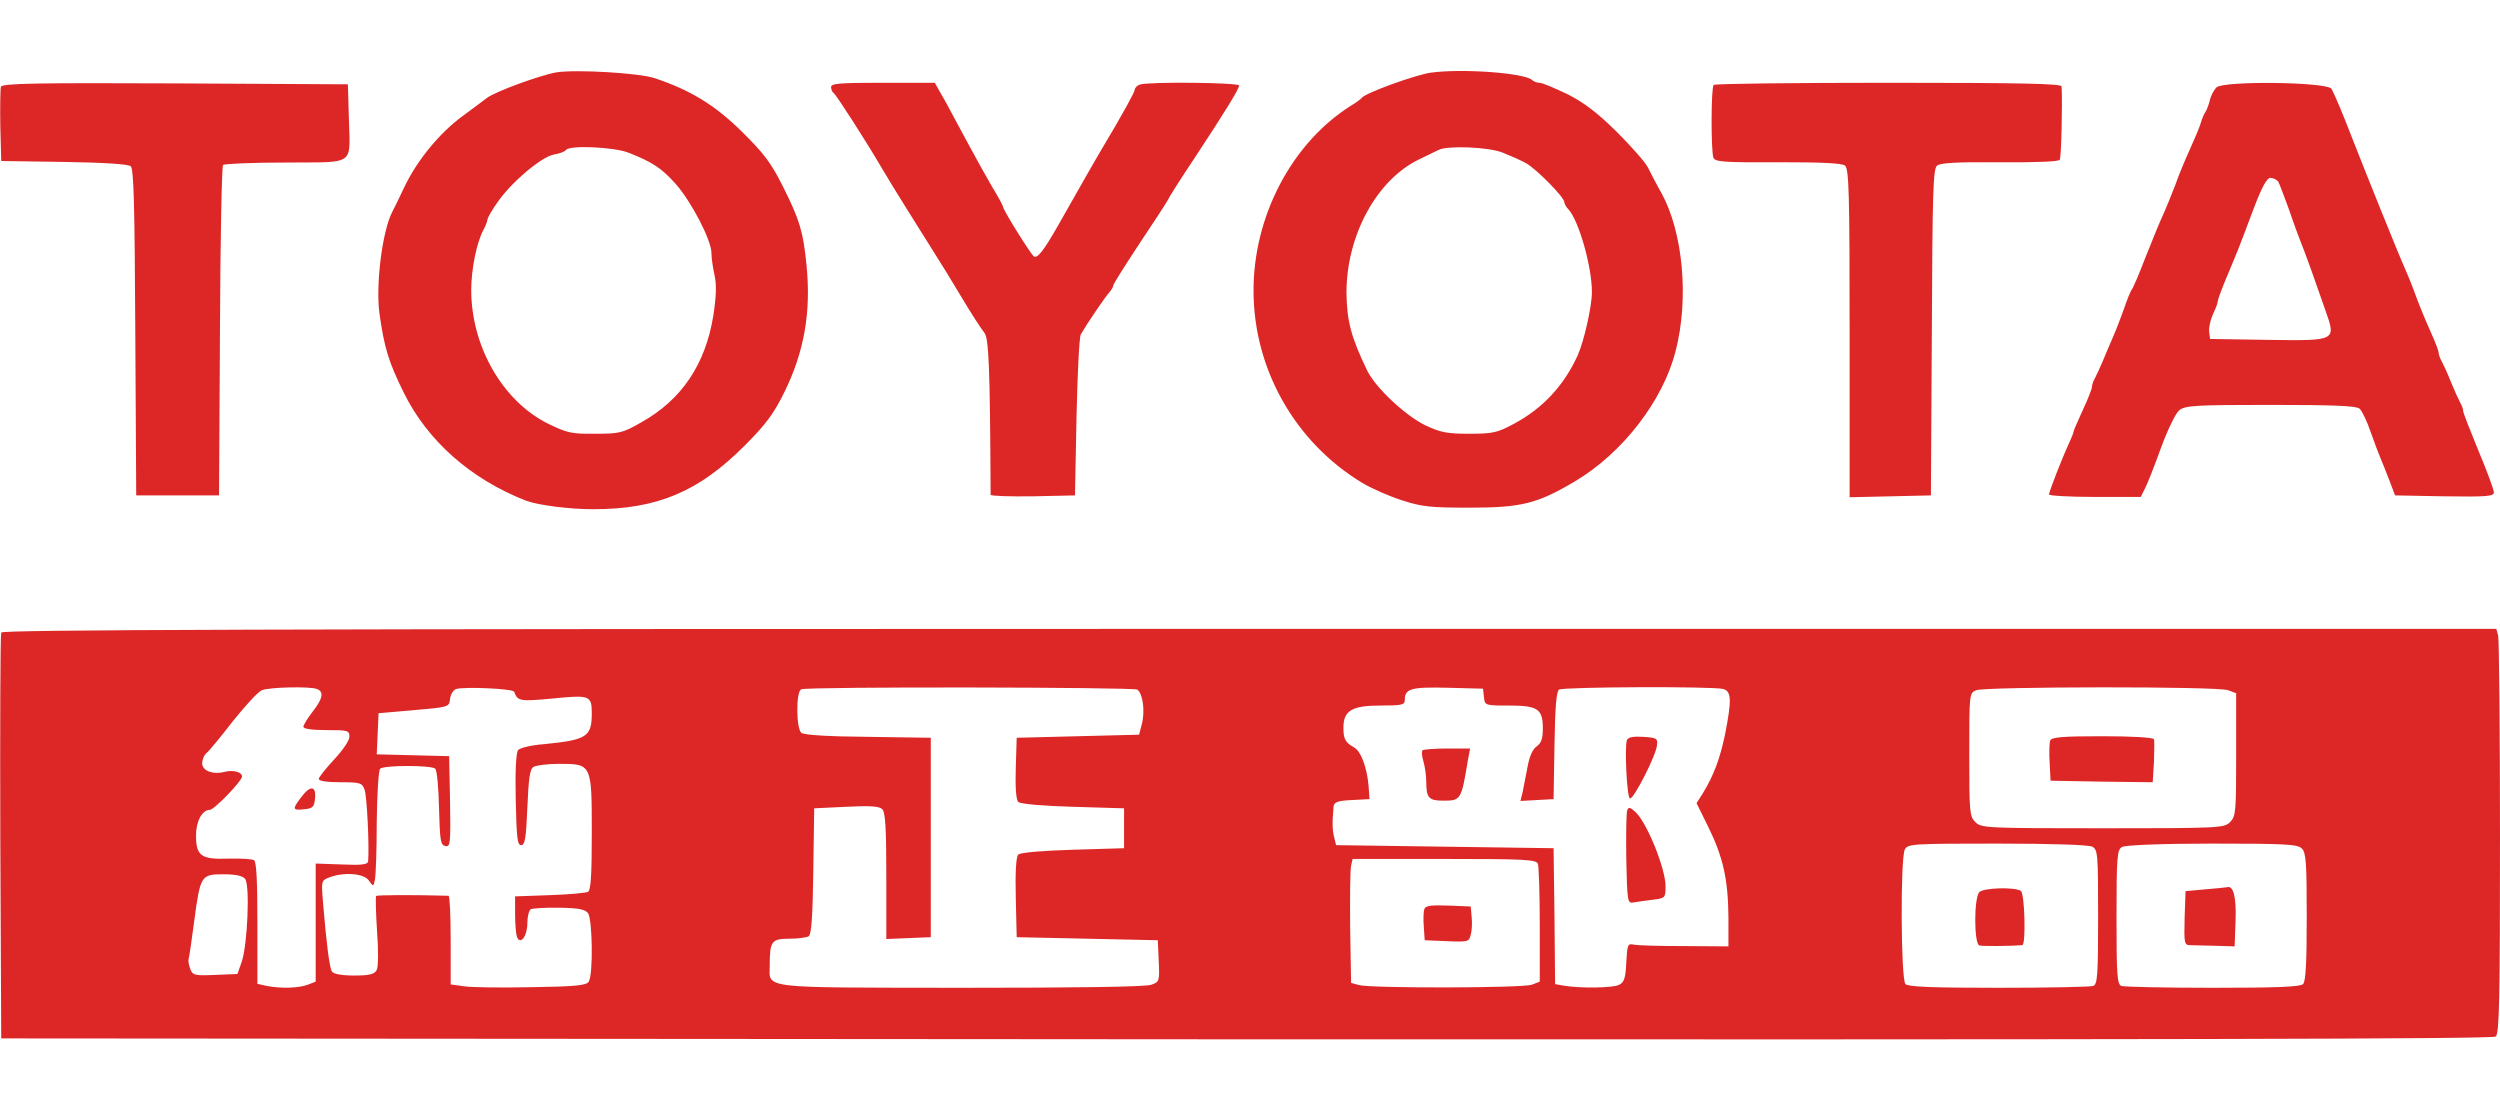
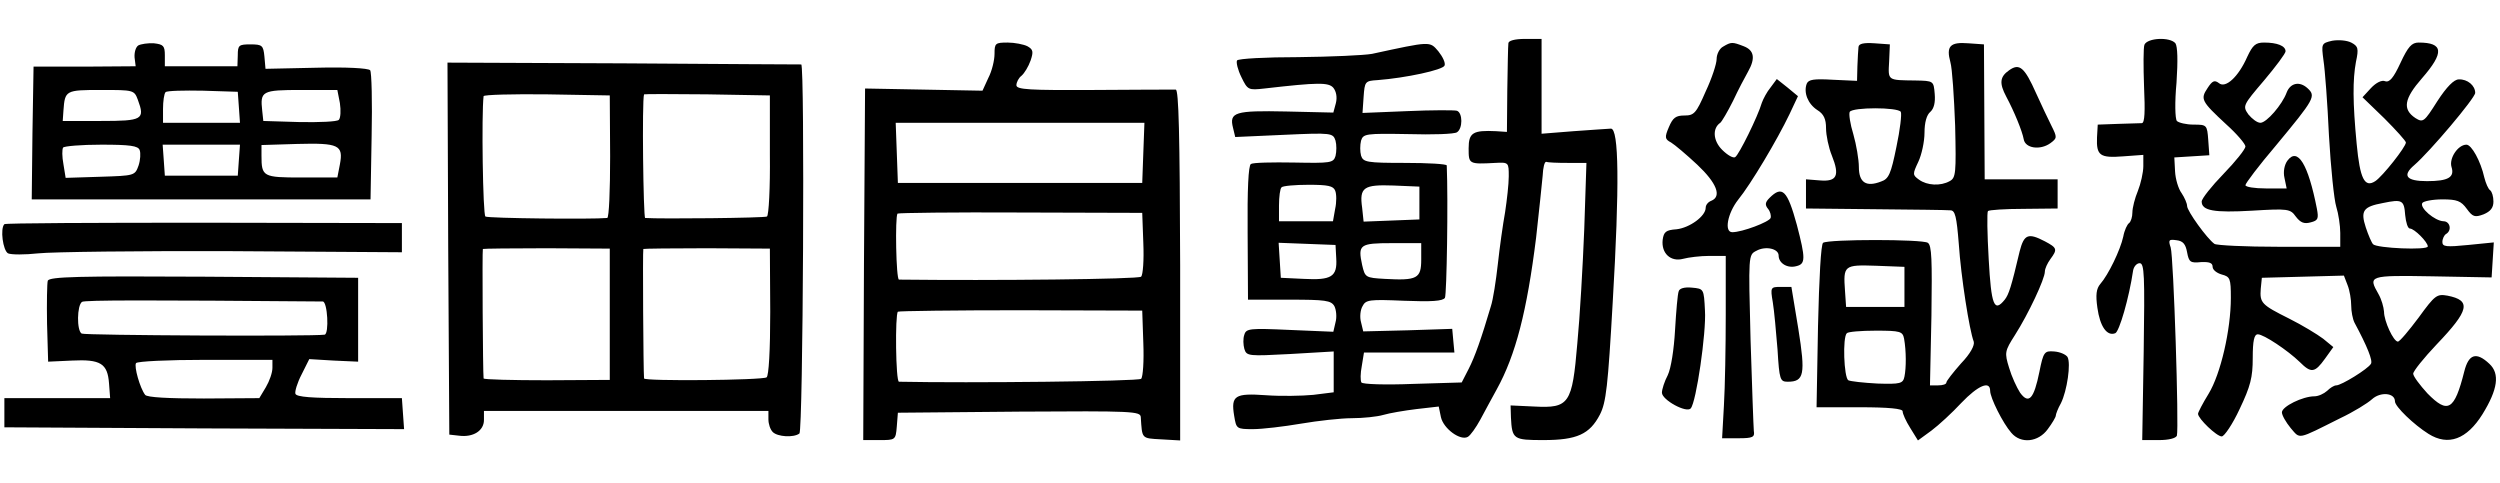
- <svg xmlns="http://www.w3.org/2000/svg" height="1108" viewBox="41.1 38.3 814.9 316.6" width="2500">
-   <g fill="#dd2727">
-     <path d="m222.5 39.6c-5.3.9-20.4 6.4-22.9 8.5-.6.5-4 3-7.5 5.6-7.7 5.6-15 14.5-19.2 23.3-1.7 3.6-3.5 7.3-4 8.2-3.2 6.3-5.4 23.8-4.1 33.1 1.6 11.2 2.9 15.5 7.9 25.7 7.8 15.8 21.9 28.2 39.8 35.2 4 1.5 14.1 2.8 22 2.8 20.9 0 34.4-5.7 49.5-20.9 6.8-6.8 9.4-10.4 12.7-17.1 6.6-13.4 8.8-26.2 7.3-41.5-1.1-11-2.2-14.7-7.6-25.5-3.9-7.8-6.2-10.9-13.4-18-8.8-8.7-16.8-13.6-28.5-17.5-5-1.7-25.6-2.9-32-1.9zm23.5 26.2c7.6 3 10.6 4.9 15.2 10 5.2 5.8 11.8 18.5 11.8 22.7 0 1.7.5 4.9 1 7.2.7 3.1.6 6.8-.4 13.3-2.6 15.9-10.4 27.4-23.5 34.7-6.1 3.5-7.1 3.7-15.1 3.7-7.7.1-9.1-.3-15.3-3.3-14.8-7.4-25-25.2-25-43.6 0-6.5 1.7-15.2 3.9-19.4.8-1.4 1.4-3.1 1.4-3.6.1-.6 1.5-3.1 3.3-5.6 4.5-6.5 14.2-14.7 18.3-15.5 1.9-.3 3.7-1 4-1.5 1-1.6 15.6-1 20.4.9zm261.5-26.1c-5 .7-21.3 6.6-22.5 8.2-.3.4-1.9 1.6-3.6 2.6-19.3 12.2-31.8 36.1-31.7 60.5.1 25.5 13.6 49.2 35.4 62.4 3 1.8 8.9 4.4 13 5.7 6.4 2.1 9.4 2.4 21.9 2.4 17.1 0 22.2-1.3 34.5-8.6 15.5-9.2 28.7-26.3 32.8-42.5 4.4-17.1 2.4-38.6-4.6-51.4-1.7-3-3.7-6.9-4.5-8.5-.9-1.7-5.4-6.8-10.1-11.5-6.4-6.3-10.6-9.5-16.1-12.3-4.2-2-8.2-3.7-9.1-3.7-.8 0-1.9-.4-2.4-.9-2.4-2.3-22.7-3.8-33-2.4zm23.5 26.1c2.5 1 5.9 2.5 7.5 3.4 3.3 1.8 12.5 11.1 12.5 12.7 0 .5.6 1.6 1.3 2.3 3.4 3.6 7.7 18.7 7.7 27 0 4.7-2.6 16.2-4.7 20.8-4.5 9.8-11.4 17.2-20.8 22.2-5.4 2.9-6.9 3.2-14.5 3.2-7.3 0-9.3-.4-14.4-2.8-6.5-3.2-16.1-12.2-18.8-17.7-5.3-10.9-6.7-16.3-6.8-25.5 0-18.6 9.8-36.7 23.6-43.4 2.7-1.3 5.6-2.7 6.4-3.1 2.9-1.5 16.3-1 21 .9zm-489.6-21.5c-.2.7-.3 6.5-.2 12.8l.3 11.4 20.5.3c12.6.2 20.9.7 21.7 1.4 1 .8 1.3 12.3 1.5 54.2l.3 53.1h27l.3-53.5c.1-29.4.6-53.8 1-54.2s9.6-.8 20.5-.8c23.1-.2 20.9 1.4 20.5-15l-.3-10.5-56.3-.3c-45.8-.2-56.4 0-56.8 1.1zm270.6.1c0 .8.4 1.7.9 2 .8.6 10.2 15.1 16.1 25.2 2.5 4.3 12.5 20.3 17 27.4 1.4 2.2 5.2 8.3 8.4 13.7s6.6 10.6 7.5 11.7c1.5 1.7 1.9 10.3 2.1 52.9 0 .4 6.2.6 13.8.5l13.7-.3.5-25.5c.3-14 .9-26.2 1.4-27 2.1-3.6 8.2-12.6 9.4-13.8.6-.7 1.2-1.7 1.2-2.2 0-.4 3.9-6.6 8.6-13.7 4.7-7 8.9-13.5 9.3-14.3.3-.8 4.2-6.9 8.6-13.5 9.7-14.7 14.5-22.5 14.5-23.6 0-1-29.9-1.3-32.4-.3-.9.3-1.6 1.1-1.6 1.6 0 .8-3.9 7.9-11 19.8-1 1.6-8 13.9-14 24.5-4.8 8.4-6.7 10.8-7.9 10.1-1-.7-10.1-15.2-10.1-16.3 0-.3-1.5-3.1-3.4-6.2-1.8-3.1-5.1-9-7.3-13.1s-5.7-10.5-7.7-14.3l-3.8-6.7h-16.9c-14 0-16.9.2-16.9 1.4zm287.7-.7c-.9.8-.9 21.6-.1 23.7.5 1.4 3.3 1.6 21.1 1.5 14.6 0 20.8.3 21.8 1.1 1.3 1.1 1.5 9.1 1.5 54.7v53.4l13.3-.3 13.2-.3.3-53.1c.2-45.6.4-53.3 1.7-54.4 1.1-.9 6.7-1.2 20.4-1.1 12 .1 19.2-.2 19.6-.8.5-.8.9-18 .6-23.9-.1-.9-12.1-1.2-56.4-1.2-31 0-56.7.3-57 .7zm163.9.8c-.9.9-1.9 2.8-2.2 4.3-.4 1.5-1 3.1-1.4 3.7-.4.5-1.1 2.1-1.5 3.5s-2 5.2-3.5 8.5-3.7 8.5-4.8 11.7c-1.2 3.1-3 7.6-4.1 10-1.1 2.3-3.6 8.6-5.7 13.8-2 5.2-4 10-4.5 10.5-.4.6-1.5 3.3-2.4 6-1 2.8-2.6 7-3.7 9.5s-2.6 6.1-3.4 8-1.9 4.3-2.4 5.2c-.6 1-1 2.3-1 2.9s-1.3 4-3 7.6c-1.6 3.5-3 6.7-3 7s-.6 1.9-1.4 3.6c-2.4 5.2-6.6 16-6.6 16.9 0 .4 6.7.8 15 .8h14.9l1.4-2.8c.8-1.5 3.1-7.4 5.2-13.2s4.8-11.3 5.9-12.2c1.9-1.6 5-1.8 29.7-1.8 20.5 0 27.9.3 29.1 1.2.8.7 2.5 4.2 3.7 7.8 1.3 3.6 2.7 7.4 3.2 8.5s1.7 4.2 2.8 7l1.9 5 16.1.3c14 .2 16.1 0 16.1-1.3 0-.8-2.2-6.9-5-13.5-2.7-6.6-5-12.4-5-13s-.4-1.8-1-2.8c-.5-.9-1.9-4-3-6.7-1.1-2.8-2.5-5.8-3-6.7-.6-1-1-2.3-1-2.9 0-.5-1.2-3.6-2.6-6.7s-3.7-8.6-5-12.2-2.9-7.4-3.4-8.5c-1.1-2.2-12.6-30.7-17.2-42.5-3.2-8.3-5.5-13.7-6.7-16-1.3-2.3-35.2-2.7-37.5-.5zm20.1 30.7c.4.7 1.9 4.7 3.4 8.8 1.4 4.1 3.1 8.8 3.8 10.5 1.6 3.9 5.3 14.3 8.2 22.7 3.5 10 3.7 9.9-19 9.6l-18.6-.3-.3-2.3c-.2-1.3.4-3.8 1.2-5.7.9-1.8 1.6-3.7 1.6-4.3 0-.5 1.4-4.3 3.1-8.3 3.6-8.6 3.5-8.3 8.5-21.6 2.8-7.4 4.4-10.3 5.6-10.3.9 0 2 .6 2.5 1.2zm-742.2 147c-.3.7-.4 30.8-.3 66.8l.3 65.5 405.9.3c299.2.1 406.2-.1 407.2-.9 1.2-.9 1.4-12.5 1.4-64.8 0-35-.3-64.6-.6-65.9l-.6-2.2h-406.4c-324.3 0-406.6.3-406.9 1.2zm102.9 18.4c2.4.9 1.9 3.2-1.4 7.4-1.6 2.1-3 4.3-3 4.9 0 .7 2.7 1.1 7.5 1.1 7 0 7.5.1 7.5 2.2 0 1.2-2.2 4.4-5 7.4-2.7 2.9-5 5.8-5 6.3 0 .7 2.7 1.1 7 1.1 6.5 0 7.1.2 7.9 2.3.8 1.9 1.6 18.2 1.2 23.5-.1 1-2.1 1.3-8.6 1l-8.5-.3v38.5l-2.6 1c-2.9 1.1-8.7 1.3-13.3.4l-3.1-.7v-19.8c0-13.8-.3-20-1.1-20.5-.7-.4-4.4-.6-8.4-.5-8.9.3-10.5-.9-10.5-7.6 0-4.6 2-8.3 4.5-8.3 1.4 0 10.5-9.4 10.5-10.9 0-1.4-2.9-2.2-5.6-1.5-3.9 1-7.4-.3-7.4-2.8 0-1.1.6-2.6 1.3-3.2.8-.6 4.7-5.3 8.7-10.5 4.1-5.1 8.3-9.7 9.5-10.1 2.4-1 15.6-1.3 17.9-.4zm64.3.9c1.1 3.1 1.8 3.2 12.6 2.2 12-1.2 12.7-1 12.7 4.8 0 7.7-1.6 8.7-15.7 10.1-4 .3-7.7 1.2-8.3 1.9-.7.8-1 6.9-.8 16.1.3 12.5.5 14.9 1.8 14.9 1.2 0 1.6-2.3 2-12.3.4-9.4.8-12.5 2-13.2.8-.5 4.5-1 8.3-1 10.7 0 10.7 0 10.7 22.4 0 13.7-.3 18.7-1.2 19.3-.7.4-6.4.9-12.5 1.1l-11.3.4v5.8c0 3.2.3 6.6.6 7.4 1.1 2.8 3.4-.2 3.4-4.5 0-2.1.5-4.1 1.1-4.5.6-.3 4.8-.6 9.3-.5 6.3.1 8.4.5 9.4 1.8 1.4 2 1.7 20 .2 22.3-.7 1.2-4.2 1.6-18.6 1.8-9.8.2-19.7.1-22.1-.3l-4.3-.6v-14.5c0-7.9-.3-14.4-.7-14.4-10.6-.3-23.4-.3-23.6.1-.2.2-.1 5.3.3 11.4.5 6.4.4 11.7-.1 12.7-.8 1.4-2.3 1.8-7.4 1.8-4 0-6.7-.5-7.2-1.3-.8-1.2-1.8-9.1-2.9-22.4-.6-7.2-.6-7.3 2.1-8.3 4.7-1.8 11.2-1.3 12.8 1 1.5 2.1 1.5 2.1 2-.2.3-1.3.6-9.7.6-18.8.1-9.1.6-16.9 1.1-17.4 1.2-1.2 16.8-1.2 18 0 .5.5 1.1 6.3 1.2 12.9.3 10.6.5 12 2.1 12.3s1.7-.7 1.5-14.5l-.3-14.8-11.8-.3-11.8-.3.3-6.7.3-6.7 11.5-1c11.5-1 11.5-1 11.8-3.7.2-1.5 1.1-2.9 2-3.2 3-.8 18.5-.1 18.9.9zm203.1-.7c1.8 1.2 2.6 7 1.5 11.2l-.9 3.5-20 .5-19.9.5-.3 9.9c-.2 6.2.1 10.3.8 11s7.8 1.3 17.8 1.6l16.7.5v13l-16.7.5c-10 .3-17.1.9-17.8 1.6s-1 5.7-.8 14l.3 12.9 23 .5 23 .5.3 6.8c.3 6.5.2 6.8-2.4 7.7-1.6.7-24.4 1-62 1-66.4-.1-62.4.4-62.4-7.3 0-7.9.6-8.7 6.4-8.7 2.8 0 5.7-.4 6.3-.8.9-.6 1.3-6.4 1.5-21.2l.3-20.5 10.4-.5c7.9-.4 10.8-.2 11.8.8s1.3 6.2 1.3 21.8v20.5l7.3-.3 7.2-.3v-65l-20.4-.3c-13-.1-20.9-.6-21.8-1.3-1.7-1.5-1.8-13.5 0-14.2 2.1-.9 108.1-.7 109.5.1zm113 2.4c.3 2.8.4 2.8 8.2 2.8 9.4 0 11 1.1 11 7.5 0 3.3-.5 4.7-2 5.8-1.3.9-2.4 3.3-3 6.8-.6 3-1.3 6.7-1.6 8.2l-.7 2.8 5.4-.3 5.4-.3.3-17.5c.2-12.4.6-17.6 1.5-18.2 1.4-.9 50.1-1.1 53.5-.2 2.7.8 2.8 3.5.6 14.8-1.7 8-3.6 13.2-7.3 19.3l-2 3.1 3.9 7.9c4.8 9.8 6.4 17.1 6.5 29.3v9.5l-14.5-.1c-8 0-15.4-.2-16.5-.5-1.8-.4-2 .2-2.3 5.8-.2 5.1-.7 6.5-2.3 7.3-1.9 1.1-12.9 1.2-18.1.3l-2.8-.5-.2-22.2-.3-22.1-35.4-.5-35.5-.5-.6-2.5c-.6-2.3-.7-4.7-.2-10.2.2-1.3 1.4-1.8 6-2l5.7-.3-.3-4.3c-.5-6-2.5-11.4-4.8-12.6-2.8-1.6-3.4-2.7-3.4-6.4 0-5.5 2.7-7.2 12-7.2 7 0 8-.2 8-1.8 0-3.7 2-4.3 14-4l11.5.3zm242.6-2.2 2.6 1v20c0 18.7-.1 20.1-2 22s-3.3 2-41.5 2-39.6-.1-41.5-2-2-3.3-2-22c0-19.9 0-20.1 2.3-21 3-1.2 78.9-1.3 82.1 0zm-44.3 51c1.8 1 1.9 2.3 1.9 22.9 0 19-.2 22-1.6 22.5-.9.3-14.7.6-30.8.6-21.4 0-29.5-.3-30.4-1.2-1.5-1.5-1.7-41-.2-43.9 1-1.8 2.4-1.9 30.1-1.9 18.1 0 29.8.4 31 1zm68.3.6c1.4 1.3 1.6 4.8 1.6 22.3 0 14.8-.3 21-1.2 21.9s-8.8 1.2-29.4 1.2c-15.5 0-28.9-.3-29.8-.6-1.4-.5-1.6-3.5-1.6-22.5 0-19.7.2-21.9 1.8-22.8 1-.6 12.4-1.1 29.4-1.1 23.8 0 27.9.2 29.2 1.6zm-249 5c.3.9.6 9.9.6 20v18.4l-2.6 1c-2.9 1.1-52.5 1.2-56.4.1l-2.5-.7-.3-17.9c-.1-9.9 0-19 .3-20.3l.5-2.2h29.9c26.3 0 30 .2 30.5 1.6zm-421.4 4.9c1.6 2 .8 21.3-1.1 27l-1.4 4-7.3.3c-6.8.3-7.3.1-8.1-2-.5-1.3-.7-2.8-.5-3.3.2-.6 1-6 1.8-12.2 2-14.9 2.2-15.3 9.5-15.3 4 0 6.3.5 7.1 1.5z" />
-     <path d="m139.2 276c-2.9 3.8-2.8 4.2 1.1 3.8 2.8-.3 3.2-.7 3.5-3.6.4-4.1-1.6-4.3-4.6-.2zm432.2-18.7c-.8 2.2 0 18.7 1 19 1.2.3 8.5-14 8.8-17.3.3-2.3 0-2.5-4.5-2.8-3.3-.2-4.9.1-5.3 1.1zm-66.6 3.3c-.4.3-.2 2 .3 3.7.5 1.8.9 4.6.9 6.4 0 5.4.8 6.3 5.5 6.3 5.8 0 5.9-.1 8.1-13.3l.7-3.7h-7.5c-4.1 0-7.7.3-8 .6zm66.7 19.6c-.3.7-.4 7.9-.3 15.8.3 13.9.4 14.5 2.3 14.2 1.1-.2 3.9-.6 6.3-.9 4.1-.5 4.2-.6 4.2-4.4 0-5.8-6.1-20.9-9.9-24.3-1.7-1.5-2.2-1.6-2.6-.4zm137.9-22.8c-.3.7-.4 4-.2 7.2l.3 5.9 16.7.3 16.6.2.4-6.5c.1-3.6.2-7 0-7.5-.2-.6-7-1-16.8-1-13 0-16.6.3-17 1.4zm-23.1 49.4c-1.8 1.8-1.8 16.8 0 17.4 1 .3 10.7.2 14-.1 1.2-.2.8-16.9-.5-17.7-2.1-1.3-12.1-1-13.5.4zm73.7-.9-6.5.6-.3 8.7c-.2 7.9-.1 8.8 1.5 8.9 1 0 4.7.1 8.3.2l6.5.2.3-8.3c.3-7.7-.7-11.6-2.7-11-.3.1-3.5.4-7.1.7zm-254.6 6.4c-.3.8-.4 3.4-.2 5.8l.3 4.4 7.2.3c6.9.3 7.3.2 7.8-2.1.4-1.3.5-3.9.3-5.8l-.3-3.4-7.3-.3c-5.5-.2-7.4 0-7.8 1.1z" />
-   </g>
+ <svg xmlns="http://www.w3.org/2000/svg" height="483" viewBox="17.3 13.4 685.5 112.3" width="2500">
+   <path d="m430.9 15.2c-.1.7-.2 6.5-.3 12.8l-.1 11.5-3-.2c-6.3-.3-7.5.4-7.5 4.7s0 4.4 7.3 4c3.7-.2 3.7-.1 3.7 3.7 0 2.1-.5 6.5-1 9.8-.6 3.3-1.5 9.7-2 14.3-.5 4.5-1.3 9.7-1.9 11.5-2.6 8.8-4.4 13.9-6.1 17.2l-1.9 3.7-13.4.4c-7.5.3-13.8.1-14.1-.4s-.3-2.5.1-4.5l.6-3.7h24.8l-.3-3.2-.3-3.3-12.2.4-12.2.3-.6-2.5c-.4-1.4-.2-3.4.4-4.4.9-1.8 1.9-1.9 11.4-1.5 7.5.3 10.6.1 11.2-.8.5-.9.9-26.8.5-36.3 0-.4-5.1-.7-11.4-.7-10.6 0-11.5-.2-12.1-2-.3-1.1-.3-2.9 0-4.1.6-1.9 1.3-2 12.9-1.8 6.7.2 12.7 0 13.4-.5 1.6-1 1.6-5.3 0-5.9-.7-.2-6.8-.2-13.6.1l-12.3.5.3-4.4c.3-4.2.4-4.4 3.8-4.6 7.8-.6 18-2.8 18.4-4 .3-.7-.5-2.4-1.7-3.9-2.4-2.8-2-2.8-18.2.7-2.2.4-11.3.8-20.2.9-8.9 0-16.4.4-16.8.9-.3.5.2 2.6 1.2 4.6 1.7 3.5 1.9 3.6 6.3 3.1 14.8-1.7 17.6-1.7 18.9-.2.8 1 1.1 2.6.7 4.2l-.7 2.6-12.9-.3c-14.1-.3-15.7.2-14.6 4.5l.6 2.5 13.4-.6c13.1-.6 13.4-.5 14.1 1.6.3 1.1.3 3 0 4.2-.6 1.9-1.3 2-11.4 1.8-5.9-.1-11.2 0-11.8.4-.7.4-1 7-.9 18.9l.1 18.3h11.3c9.9 0 11.5.2 12.4 1.8.5 1 .7 3 .3 4.4l-.6 2.6-11.9-.5c-11-.5-12-.4-12.5 1.3-.4 1.1-.3 2.8 0 3.9.6 2 1.2 2 12.6 1.4l11.9-.7v11.2l-5.6.7c-3.1.3-9 .4-13 .1-8.5-.6-9.6.1-8.7 5.6.6 3.6.6 3.7 5.2 3.7 2.5 0 8.4-.7 13.1-1.5s11-1.5 14-1.5 6.9-.4 8.6-.9 5.8-1.2 9.1-1.6l6.1-.7.6 2.9c.7 3.2 5.4 6.6 7.4 5.4.7-.4 2.2-2.5 3.4-4.7 1.1-2.1 3.2-5.9 4.5-8.3 5.2-9.4 8.3-21.5 10.8-41.6.8-7.2 1.6-14.8 1.8-17 .1-2.2.5-3.9 1-3.8.4.2 3 .3 5.9.3h5.1l-.6 18.2c-.4 10.1-1.2 24.1-1.9 31.3-1.4 16.6-2.2 17.8-11.8 17.3l-6.5-.3.1 3.3c.3 6 .7 6.2 8.9 6.2 9.2 0 12.7-1.6 15.5-7 1.7-3.3 2.2-7.8 3.5-30.7 1.9-32.2 1.7-47.8-.5-47.7-.8 0-5.4.4-10.2.7l-8.8.7v-26h-4.5c-2.9 0-4.6.5-4.6 1.2zm-47.5 40.4c.4.9.4 3.2 0 5l-.6 3.4h-14.8v-4.3c0-2.4.3-4.7.7-5 .3-.4 3.7-.7 7.4-.7 5.3 0 6.8.3 7.3 1.6zm23.1 3.4v4.5l-7.6.3-7.7.3-.4-3.8c-.8-5.6.4-6.4 8.6-6.1l7.1.3zm-22.8 15.2c.3 5-1.3 6-8.9 5.6l-6.3-.3-.3-4.8-.3-4.8 7.8.3 7.8.3zm23.3.3c0 5.2-1.1 5.8-10 5.3-5.3-.3-5.4-.4-6.2-3.8-1.2-5.6-.7-6 8.2-6h8zm198.3-58.9c-.3.8-.3 6-.1 11.5.3 6.8.2 9.9-.6 10-.6 0-3.6.1-6.6.2l-5.5.2-.2 3.5c-.2 5 .8 5.7 7.2 5.2l5.5-.4v3.1c0 1.7-.7 4.8-1.5 6.8-.8 1.9-1.5 4.6-1.5 5.9 0 1.2-.4 2.5-.9 2.9-.5.3-1.3 2-1.6 3.7-.8 3.7-4.1 10.5-6.3 13-1.1 1.3-1.3 3-.8 6.5.7 5.1 2.6 7.9 4.9 7 1.1-.4 3.8-9.7 4.9-17.2.2-1.1 1-2 1.8-2 1.3 0 1.4 3.3 1.1 24.3l-.4 24.2h4.6c2.7 0 4.6-.5 4.9-1.2.6-2.2-.9-49.2-1.7-51.6-.7-2.1-.5-2.3 1.6-2 1.8.2 2.5 1.1 2.9 3.3.5 2.7.9 3 3.8 2.7 2.3-.1 3.2.2 3.2 1.3 0 .8 1.1 1.7 2.5 2.1 2.3.6 2.5 1.1 2.5 6.4 0 8.8-2.8 20.9-6.1 26.3-1.6 2.6-2.9 5.1-2.9 5.5 0 1.3 5.1 6.2 6.5 6.2.7 0 3-3.4 4.9-7.5 3-6.3 3.6-8.7 3.6-14 0-4.8.4-6.5 1.4-6.5 1.6 0 8.2 4.4 11.5 7.6 3.1 3.1 4.1 3 6.9-.9l2.3-3.2-2.8-2.3c-1.6-1.2-5.7-3.7-9.3-5.5-7.6-3.8-8.1-4.3-7.8-8.2l.3-3 11.3-.3 11.2-.3 1 2.6c.6 1.5 1 4 1 5.6s.4 3.7.9 4.7c3.5 6.5 5.1 10.5 4.5 11.3-.8 1.4-8.1 5.9-9.5 5.9-.6 0-1.7.7-2.5 1.5-.9.8-2.4 1.5-3.5 1.5-3.2 0-8.9 2.8-8.9 4.4 0 .8 1.1 2.7 2.4 4.3 2.7 3.1 1.6 3.3 13.6-2.7 3.6-1.7 7.5-4.1 8.7-5.2 2.3-2.1 6.3-1.8 6.3.6 0 1.4 5.2 6.4 9.2 8.9 5.4 3.4 10.5 1.5 14.8-5.4 4.2-6.8 4.8-11.1 1.9-13.8-3.6-3.4-5.7-2.7-6.9 2.1-2.7 10.7-4.5 11.7-10.1 6-2.1-2.3-3.9-4.7-3.9-5.4s2.9-4.3 6.4-8c9-9.4 9.6-12.1 3-13.4-2.9-.5-3.4-.2-7.9 6-2.7 3.6-5.2 6.6-5.7 6.6-1.2 0-3.8-5.6-3.8-8.2-.1-1.3-.7-3.4-1.5-4.8-2.9-5.1-2.8-5.2 14.8-4.9l16.2.3.3-4.8.3-4.8-7 .7c-6 .6-7.1.5-7.1-.8 0-.9.5-1.9 1-2.2 1.7-1 1.1-3.5-.7-3.5-2.4-.1-6.6-3.7-5.8-5 .3-.5 2.8-1 5.5-1 4 0 5.1.4 6.7 2.6s2.2 2.4 4.6 1.5c1.9-.8 2.7-1.8 2.7-3.5 0-1.4-.4-2.7-.9-3.1-.5-.3-1.2-1.9-1.6-3.5-1-4.5-3.5-9-4.9-9-2.3 0-4.8 3.7-4.1 6.1.9 2.8-.8 3.9-6.7 3.9-5.7 0-6.9-1.5-3.5-4.4 4.2-3.6 16.7-18.4 16.7-19.8 0-2-2.1-3.8-4.5-3.7-1.3 0-3.3 2-5.9 6-3.6 5.7-3.9 5.9-6 4.6-3.6-2.4-3.1-5.3 1.8-10.9 6.2-7.1 5.9-9.8-.9-9.8-1.9 0-2.9 1.1-5 5.6-1.9 4.1-3 5.4-4.2 5-.9-.4-2.5.4-3.9 1.9l-2.3 2.5 6 5.8c3.2 3.2 5.9 6.2 5.9 6.6 0 1.2-6.4 9.3-8.4 10.6-2.9 1.9-4.2-.6-5.1-10.2-1.1-11.5-1.1-17.6-.2-22.5.8-3.7.6-4.3-1.3-5.3-1.2-.6-3.4-.8-5.2-.5-3 .7-3 .8-2.4 5.4.4 2.5 1.1 11.8 1.5 20.6.5 8.8 1.4 17.6 2 19.5s1.1 5.2 1.1 7.2v3.8h-16.7c-9.3 0-17.3-.4-17.8-.8-2-1.4-7.5-9-7.5-10.4 0-.7-.7-2.3-1.5-3.5-.9-1.2-1.7-3.9-1.8-6l-.2-3.8 4.8-.3 4.8-.3-.3-4.2c-.3-4.1-.4-4.2-4-4.2-2 0-4.1-.5-4.6-1-.5-.6-.6-5.2-.1-10.5.4-6.1.3-9.9-.3-10.8-1.5-1.8-7.7-1.5-8.5.4zm71.5 46.7c.2 2 .7 3.7 1.3 3.7 1.2 0 4.9 3.7 4.9 4.9 0 1.1-14 .5-15-.6-.4-.4-1.3-2.5-2-4.6-1.5-4.6-.7-5.7 4.7-6.7 5.3-1.1 5.8-.8 6.1 3.3zm-621.6-46.5c-.7.5-1.1 1.9-1 3.3l.3 2.4-14 .1h-14l-.3 18.2-.2 18.2h92.9l.3-17.3c.2-9.4 0-17.6-.4-18.1-.5-.6-6.8-.9-14.7-.7l-14 .3-.3-3.4c-.3-3-.6-3.3-3.8-3.3s-3.5.2-3.5 3l-.1 3h-19.9v-3c0-2.6-.4-3-3-3.3-1.6-.1-3.6.2-4.3.6zm-.1 14.9c2 5.4 1.3 5.8-10.1 5.8h-10.5l.2-2.9c.4-5.5.6-5.6 10.3-5.6 8.9 0 9.1 0 10.1 2.7zm27.7 2 .3 4.3h-21.1v-3.8c0-2.1.3-4.2.7-4.6s5-.5 10.3-.4l9.5.3zm27.7-1.1c.3 2 .2 4.1-.3 4.6s-5.3.7-10.8.6l-9.9-.3-.3-2.8c-.6-5.4-.1-5.7 10.7-5.7h9.9zm0 16.8-.7 3.6h-9.8c-10.6 0-11-.2-11-6v-2.9l9.8-.3c11.4-.3 12.7.3 11.7 5.6zm-54.9-3.9c.3.8.2 2.7-.3 4.2-1 2.8-1.1 2.8-10.5 3.1l-9.5.3-.6-3.7c-.4-2.1-.4-4.1-.1-4.6.3-.4 5-.8 10.5-.8 7.8 0 10.1.3 10.5 1.5zm27.2 2.7-.3 4.3h-20l-.3-4.3-.3-4.2h21.2zm207.2-29.1c0 1.7-.7 4.7-1.7 6.6l-1.6 3.5-16.1-.3-16.1-.3-.3 48.2-.2 48.2h4.4c4.4 0 4.5 0 4.8-3.7l.3-3.8 33.3-.3c31.1-.2 33.2-.1 33.3 1.5.4 6 .1 5.8 5.6 6.1l5.2.3v-48c-.1-36-.4-48.1-1.2-48.2-.7 0-10.8 0-22.4.1-17.8.1-21.3-.1-21.3-1.3 0-.8.6-2 1.4-2.6.8-.7 1.9-2.5 2.5-4.2.8-2.4.7-3-.9-3.9-1-.5-3.5-1-5.4-1-3.4 0-3.6.2-3.6 3.1zm40.8 27.1-.3 8.3h-67l-.3-8.3-.3-8.2h68.2zm0 24.8c.2 4.6-.1 8.7-.6 9.2-.7.7-40.6 1.1-66.4.8-.8 0-1.1-17.3-.4-18.1.2-.2 15.4-.4 33.8-.3l33.3.1zm0 27.4c.2 4.9-.1 9.3-.6 9.8-.7.7-47.2 1.2-66.4.8-.9 0-1.1-18.4-.3-19.2.3-.2 15.5-.4 33.7-.4l33.3.1zm159-81.3c-1 .5-1.8 2.1-1.8 3.4s-1.3 5.3-3 8.9c-2.6 6-3.2 6.6-5.8 6.6-2.4 0-3.2.6-4.3 3.2-1.2 2.8-1.1 3.3.6 4.2 1 .6 4.2 3.3 7.2 6.1 5.3 5 6.8 8.7 3.8 9.9-.8.3-1.5 1.1-1.5 1.9 0 2.3-4.4 5.5-8 5.9-2.9.2-3.5.7-3.8 2.9-.4 3.7 2.2 6.1 5.6 5.2 1.5-.4 4.7-.8 7.2-.8h4.5v16c0 8.8-.2 20-.5 25l-.5 9h4.5c3.9 0 4.5-.3 4.2-2-.1-1.1-.5-12.4-.9-25.1-.6-23.1-.6-23.2 1.6-24.3 2.5-1.4 6.1-.6 6.1 1.3 0 2.1 2.4 3.6 4.9 2.9 2.5-.6 2.5-2.1.1-11.3-2.6-9.5-4-10.9-7.5-7.4-1.2 1.2-1.3 1.9-.4 3 .6.7.9 1.9.7 2.5-.4 1.1-7.8 3.9-10.5 3.9-2.3 0-1.3-5.2 1.6-8.9 3.5-4.3 10.7-16.4 14.1-23.5l2.3-4.9-2.9-2.4-2.9-2.3-1.7 2.3c-1 1.2-2 3.1-2.4 4.2-1.1 3.8-6.3 14.3-7.3 14.9-.5.4-2.1-.5-3.6-2-2.5-2.5-2.7-5.9-.5-7.4.4-.3 2-3 3.5-6 1.4-3 3.3-6.6 4.1-8 2.1-3.7 1.7-5.9-1.2-7-3.1-1.2-3.4-1.2-5.6.1zm37.1.1c-.1.7-.2 3.1-.3 5.3l-.1 4-6.6-.3c-5.2-.3-6.7-.1-7.2 1.1-.9 2.4.3 5.5 2.9 7.2 1.8 1.1 2.4 2.5 2.4 5 0 1.9.7 5.3 1.6 7.5 2.2 5.5 1.4 7.2-3.3 6.8l-3.8-.3v8l19 .2c10.5.1 19.7.2 20.6.3 1.3 0 1.7 1.7 2.3 9.2.6 9 2.9 23.7 4.1 26.8.3 1-.9 3.3-3.5 6-2.2 2.5-4 4.8-4 5.2 0 .5-1 .8-2.3.8h-2.2l.4-19.1c.2-15.4.1-19.3-1-20-1.6-1-27.1-1-28.7 0-.6.3-1.1 9.8-1.4 22.8l-.4 22.3h11.8c8.1 0 11.8.4 11.8 1.1s.9 2.7 2.1 4.6l2.1 3.4 3.7-2.7c2-1.5 5.7-4.9 8.2-7.6 4.6-4.8 7.9-6.2 7.9-3.3 0 1.9 3.5 8.9 5.8 11.5 2.6 3.1 7.4 2.6 10-1 1.2-1.6 2.2-3.3 2.2-3.7s.6-2 1.4-3.4c1.7-3.4 2.8-11 1.8-12.7-.5-.7-2.1-1.4-3.7-1.5-2.6-.2-2.9.1-4 5.6-1.5 7.4-2.9 9-5.3 5.7-.9-1.4-2.3-4.4-3-6.8-1.3-4.2-1.2-4.6 1.6-9 3.7-5.8 8.2-15.4 8.2-17.4 0-.8.7-2.3 1.5-3.4 2-2.7 1.9-3.1-1.5-4.9-4.6-2.4-5.7-1.9-6.9 2.7-2.3 9.8-3 11.9-4.1 13.3-2.9 3.6-3.7 1.6-4.4-11.1-.4-6.9-.5-12.9-.2-13.2s4.7-.6 9.8-.6l9.3-.1v-8h-20l-.1-18.5-.1-18.5-4.3-.3c-5-.4-6.1.8-4.9 5.2.5 1.7 1 9.5 1.3 17.4.3 13 .2 14.3-1.5 15.2-2.5 1.4-6.2 1.2-8.4-.4-1.8-1.3-1.8-1.5-.2-4.9.9-1.9 1.7-5.5 1.7-8 0-2.8.6-4.9 1.6-5.7 1-.9 1.4-2.6 1.2-4.9-.3-3.6-.3-3.6-5.3-3.7-7.7-.1-7.5.1-7.2-5.2l.2-4.7-4.2-.3c-3-.2-4.3.1-4.4 1zm11.6 17.8c.3.6-.2 4.9-1.2 9.6-1.5 7.4-2.1 8.8-4.2 9.5-4.1 1.6-6.1.3-6.1-4 0-2-.7-6.1-1.5-8.9-.9-2.9-1.3-5.7-1-6.2.8-1.3 13.2-1.3 14 0zm1 48v5.5h-16l-.3-4.4c-.5-7-.3-7.2 8.5-6.9l7.8.3zm-.1 14.2c.6 3.4.6 8 .1 10.4-.4 1.9-1.1 2.1-7.4 1.9-3.8-.2-7.4-.6-8-.9-1.2-.8-1.6-11.8-.4-12.9.3-.4 3.9-.7 7.9-.7 6.8 0 7.4.2 7.8 2.2z" />
+   <path d="m633.5 18.9c-2.4 5.5-6 8.8-7.8 7.2-1.2-.9-1.8-.6-3.1 1.4-2 3-1.7 3.6 5.1 9.9 2.9 2.6 5.3 5.4 5.3 6.1s-2.7 4.1-6 7.5-6 6.8-6 7.6c0 2.5 3.4 3.1 13.8 2.5 9.9-.6 10.5-.5 12 1.6 1.3 1.7 2.3 2.1 4.1 1.6 2-.5 2.2-1 1.7-3.7-2.4-12.3-5.3-17-8.1-13.2-.8 1.1-1.2 3-.8 4.7l.6 2.9h-5.7c-3.1 0-5.6-.4-5.6-.9s3.7-5.4 8.3-10.8c10.7-12.9 11.1-13.6 8.7-15.8-2.2-2-4.7-1.4-5.7 1.2-1.2 3.3-5.5 8.3-7.2 8.3-.9 0-2.3-1.1-3.3-2.3-1.6-2.3-1.5-2.5 4.3-9.3 3.2-3.8 5.9-7.4 5.9-8 0-1.5-2.3-2.4-5.9-2.4-2.3 0-3.1.7-4.6 3.9zm-493.3 52.6.3 51 2.7.3c3.9.5 6.8-1.4 6.8-4.3v-2.5h78v2.3c0 1.3.5 2.8 1.2 3.5 1.3 1.3 5.7 1.6 7.3.4 1-.7 1.5-101.2.5-101.2-.3 0-22.2-.1-48.8-.3l-48.2-.2zm44.4-25.3c0 9.3-.3 16.8-.8 16.9-4.1.4-32.7.1-33.4-.4-.7-.4-1.1-28.1-.5-33 .1-.4 7.9-.6 17.3-.5l17.3.3zm43.8-.4c.1 9-.3 16.6-.8 16.9-.6.4-29.2.7-33.4.4-.5-.1-.9-32.3-.3-33.9.1-.1 7.8-.1 17.3 0l17.2.3zm-43.9 43.7v18l-17.2.1c-9.5 0-17.3-.2-17.4-.5-.2-1.4-.4-35.3-.2-35.5.1-.1 8-.2 17.5-.2l17.3.1zm44-.7c0 10.6-.4 17.6-1 18-1.2.8-33.5 1.1-33.6.3-.2-1.7-.4-35.3-.2-35.5.1-.1 8-.2 17.5-.2l17.2.1zm339.7-66.2c-2.6 1.8-2.7 3.6-.8 7.2 2.2 4.1 4.4 9.5 4.8 11.7.4 2.5 4.5 3.1 7.3 1.1 1.9-1.4 1.9-1.6.3-4.8-.9-1.8-2.8-5.8-4.2-8.9-3.2-7.2-4.6-8.3-7.4-6.3zm-549.7 42.2c-1.2 1.2-.4 7.2 1 8 .9.4 4.6.4 8.3 0s27.6-.7 53.2-.6l46.5.3v-8l-54.2-.1c-29.9 0-54.5.1-54.8.4zm11.9 15.5c-.2.7-.3 6-.2 11.8l.3 10.4 6.5-.3c7.9-.4 9.8.8 10.2 6.3l.3 4h-29v8l54.8.3 54.8.2-.3-4.2-.3-4.3h-14.4c-10.2 0-14.5-.3-14.8-1.2-.2-.6.5-3 1.7-5.3l2.1-4.2 6.7.4 6.7.3v-23l-42.3-.3c-34.4-.2-42.3 0-42.8 1.1zm75.4 5.7c1.3 0 1.8 8.9.5 9.1-3.4.5-65.7.2-66.6-.3-1.4-.8-1.3-7.8.1-8.7.8-.5 17.9-.5 66-.1zm-13.8 18.2c0 1.3-.8 3.6-1.8 5.3l-1.8 3-15.2.1c-9.8 0-15.6-.3-16.1-1-1.4-1.8-3.1-7.8-2.5-8.7.3-.5 8.8-.9 19-.9h18.4zm385.6-21c-.3.7-.7 5.5-1 10.6-.3 5.4-1.1 10.5-2 12.4-.9 1.7-1.6 3.9-1.6 4.8 0 2 6.8 5.7 7.9 4.3 1.5-1.6 4.3-20.9 3.9-26.8-.3-6-.3-6-3.6-6.3-2-.2-3.4.2-3.6 1zm25.8 3c.4 2.4.9 8.2 1.3 13 .5 8.3.7 8.8 2.8 8.8 4.5 0 4.9-2 2.9-14.5l-1.9-11.5h-2.9c-2.8 0-2.9.1-2.2 4.2z" />
</svg>
